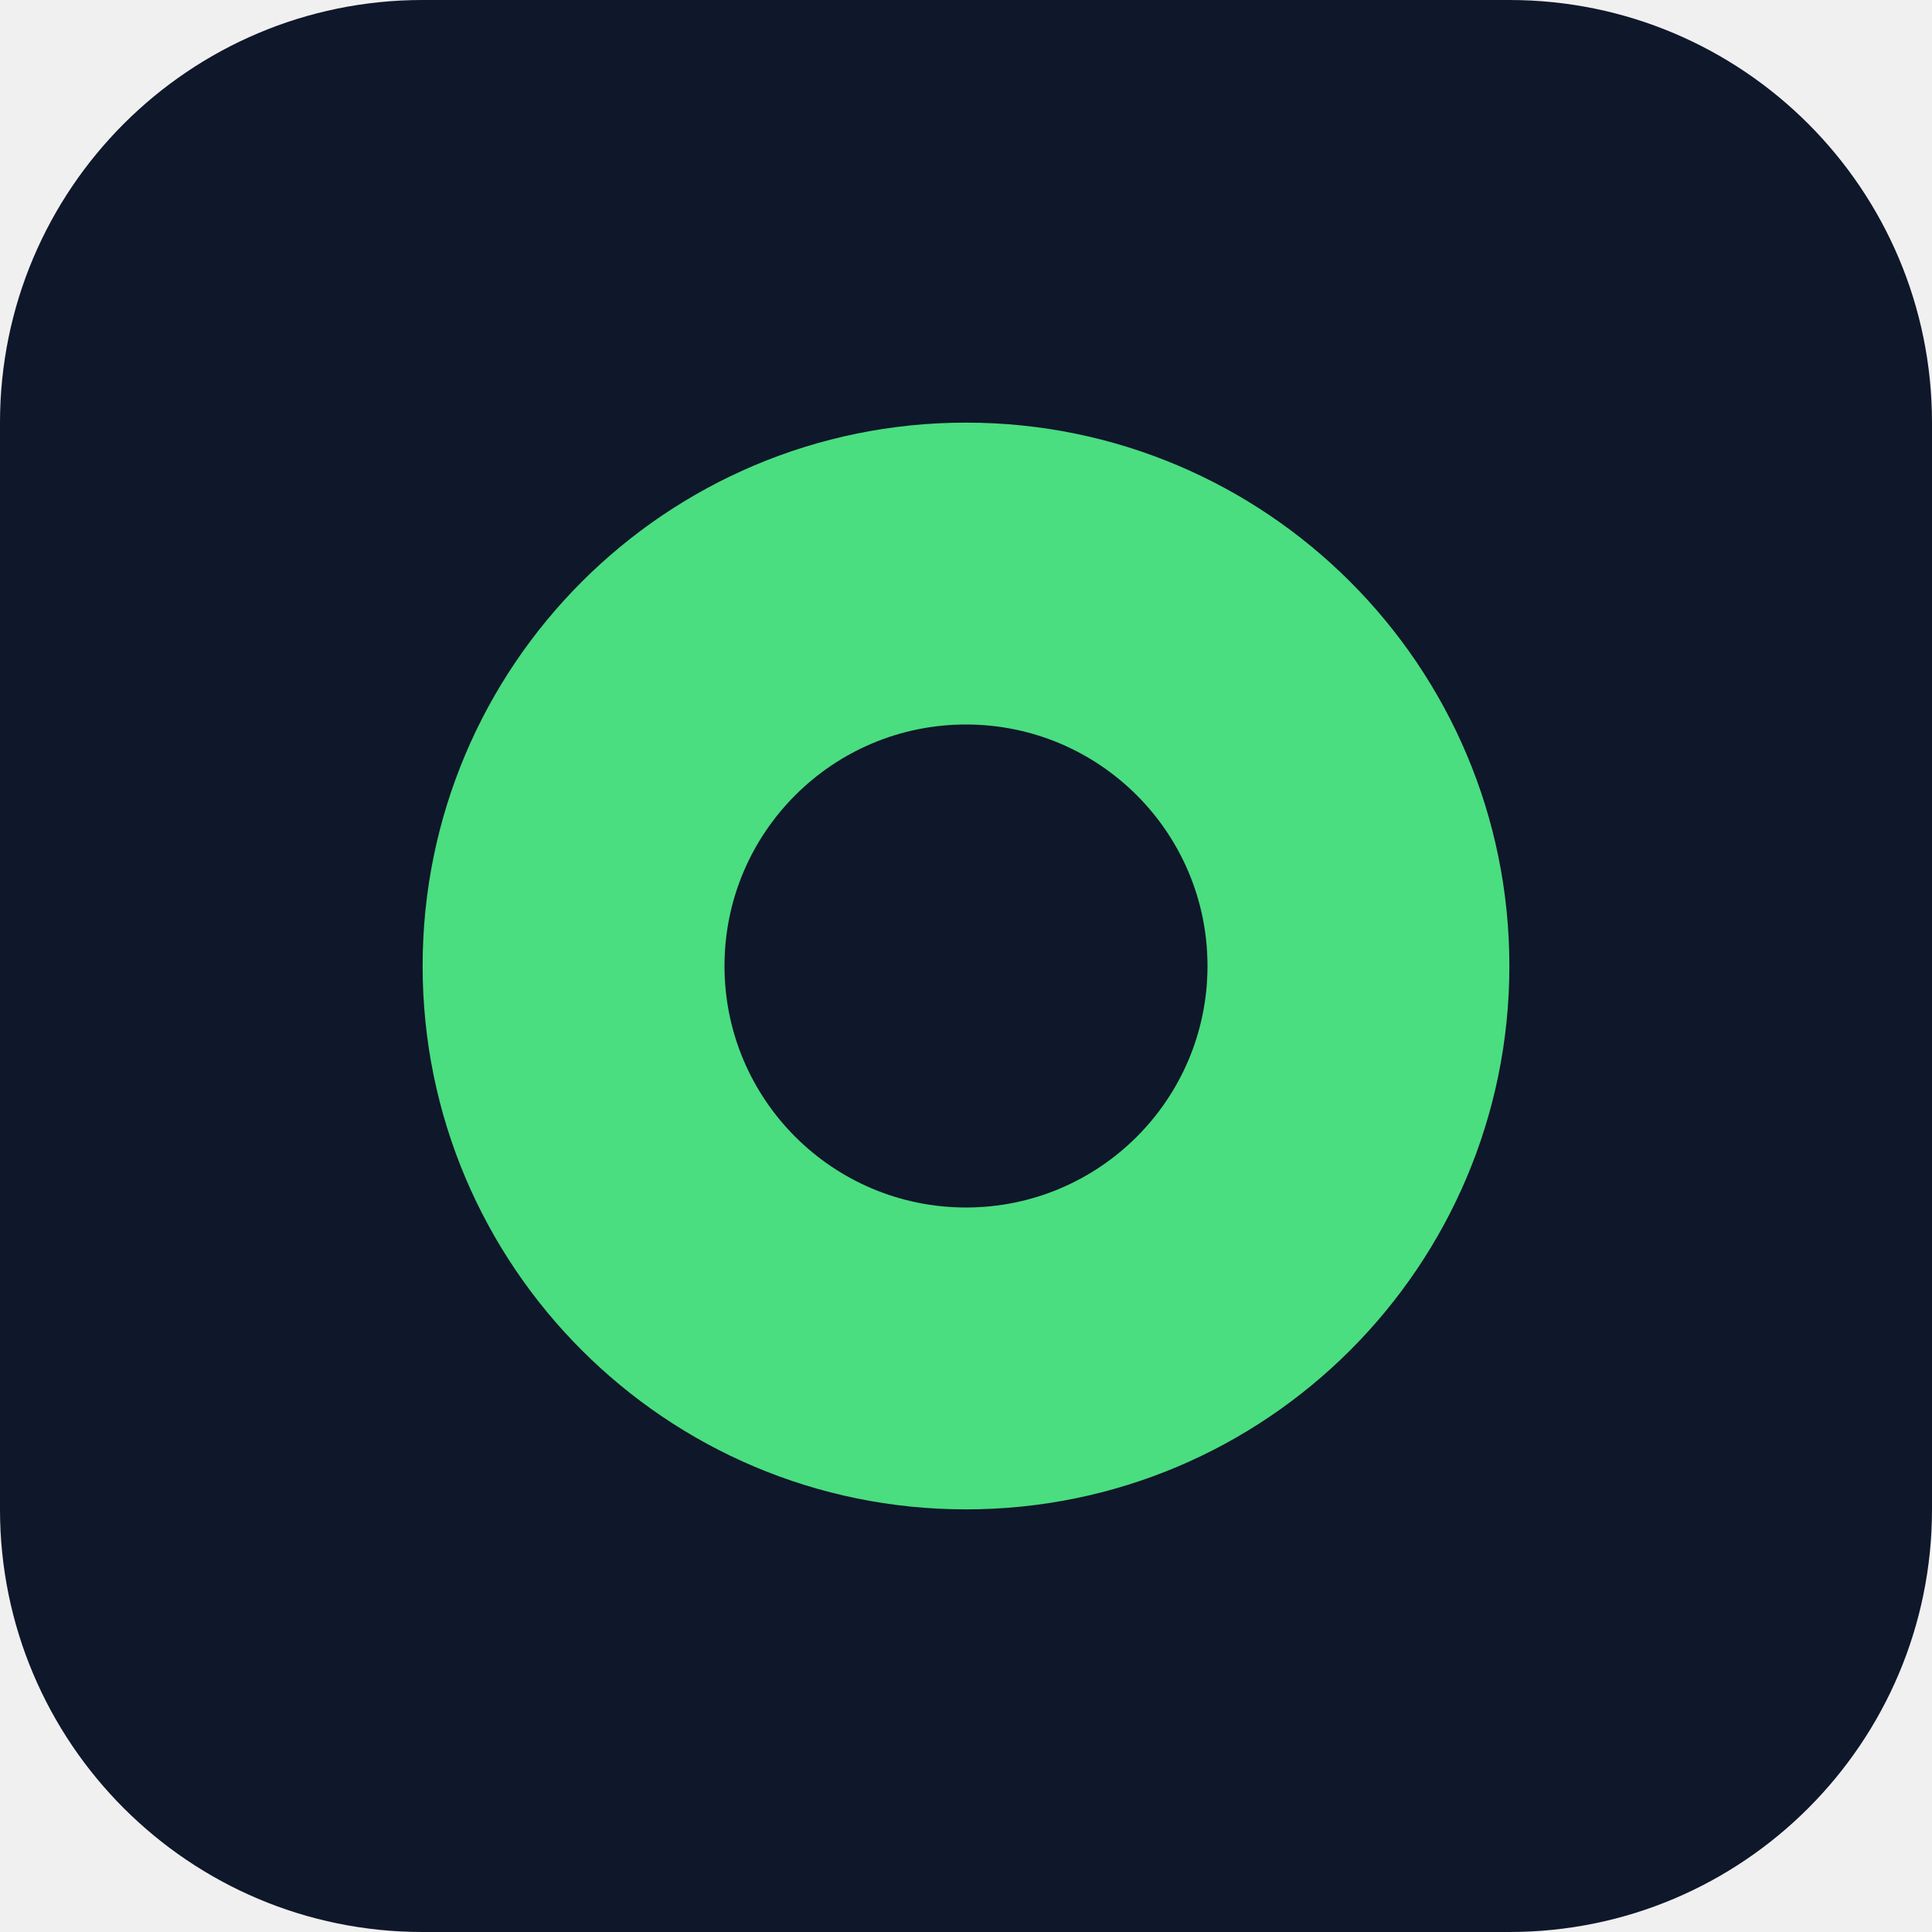
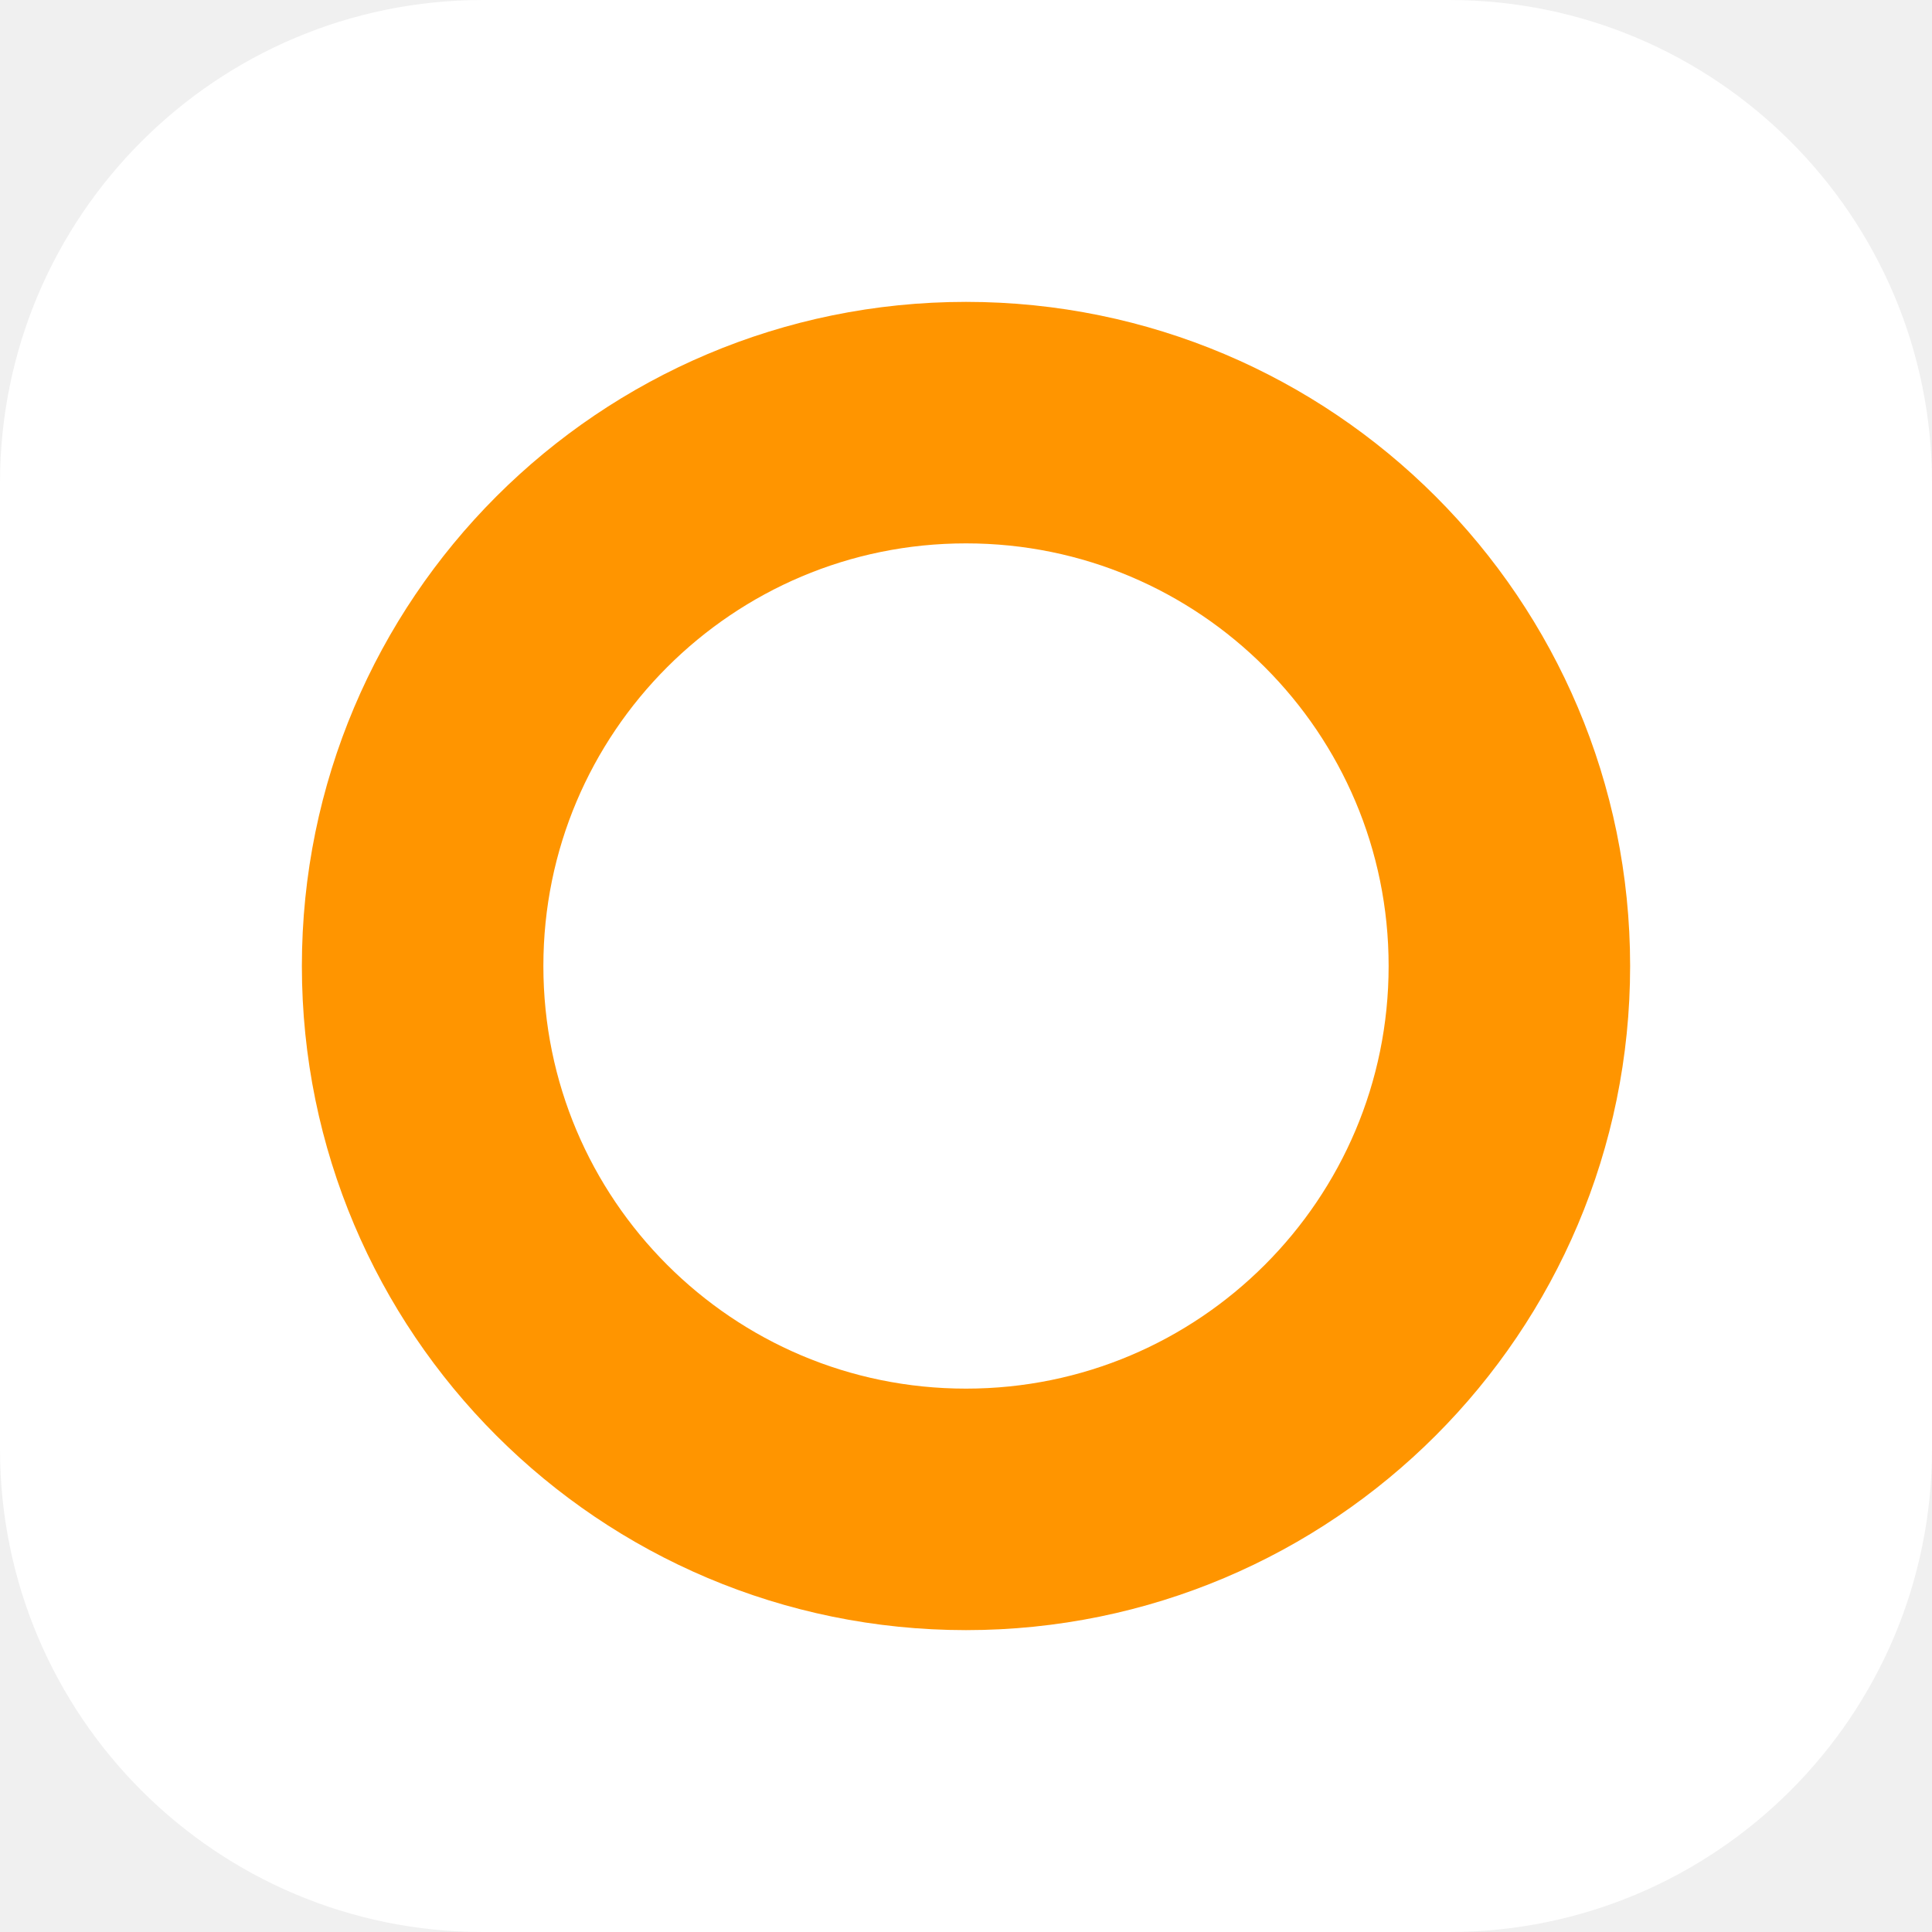
<svg xmlns="http://www.w3.org/2000/svg" viewBox="0 0 32 32">
-   <rect width="32" height="32" rx="7" fill="#0f172a" />
-   <circle cx="16" cy="16" r="9" fill="#4ade80" />
-   <circle cx="16" cy="16" r="4" fill="#0f172a" />
+   <rect width="32" height="32" rx="8" fill="#ffffff" />
+   <circle cx="16" cy="16" r="9" fill="none" stroke="#ff9500" stroke-width="4" />
</svg>
